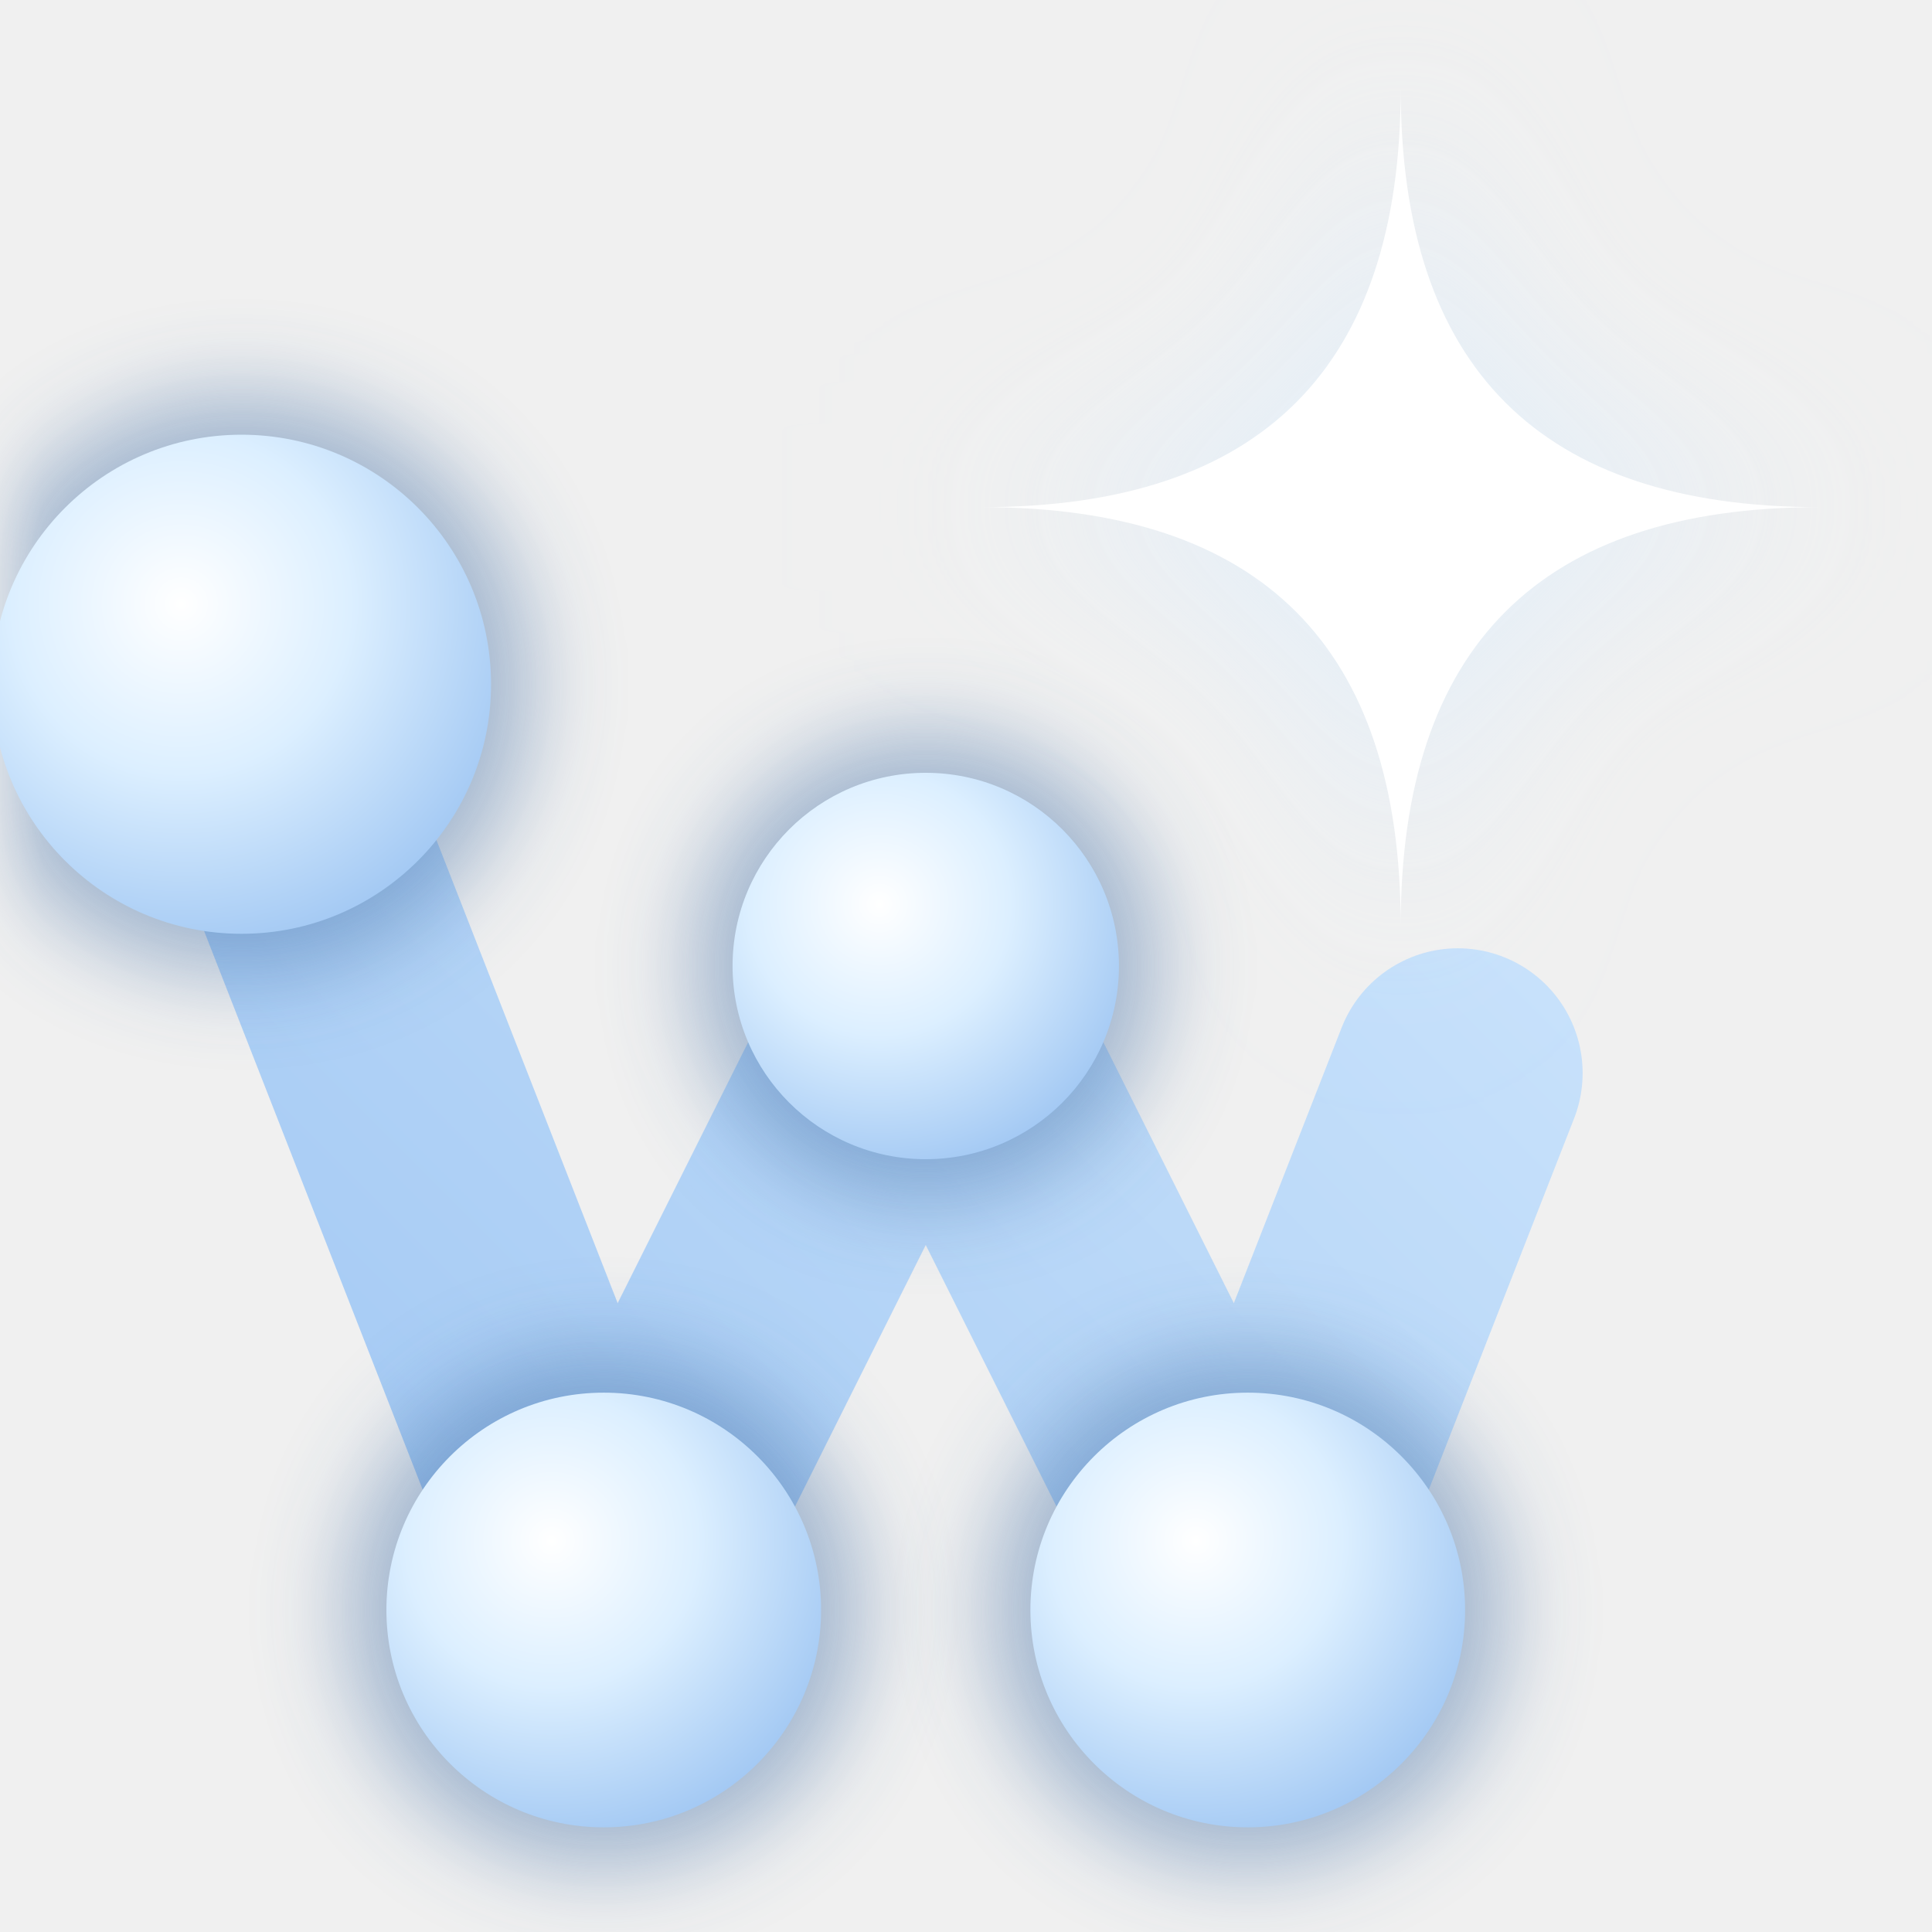
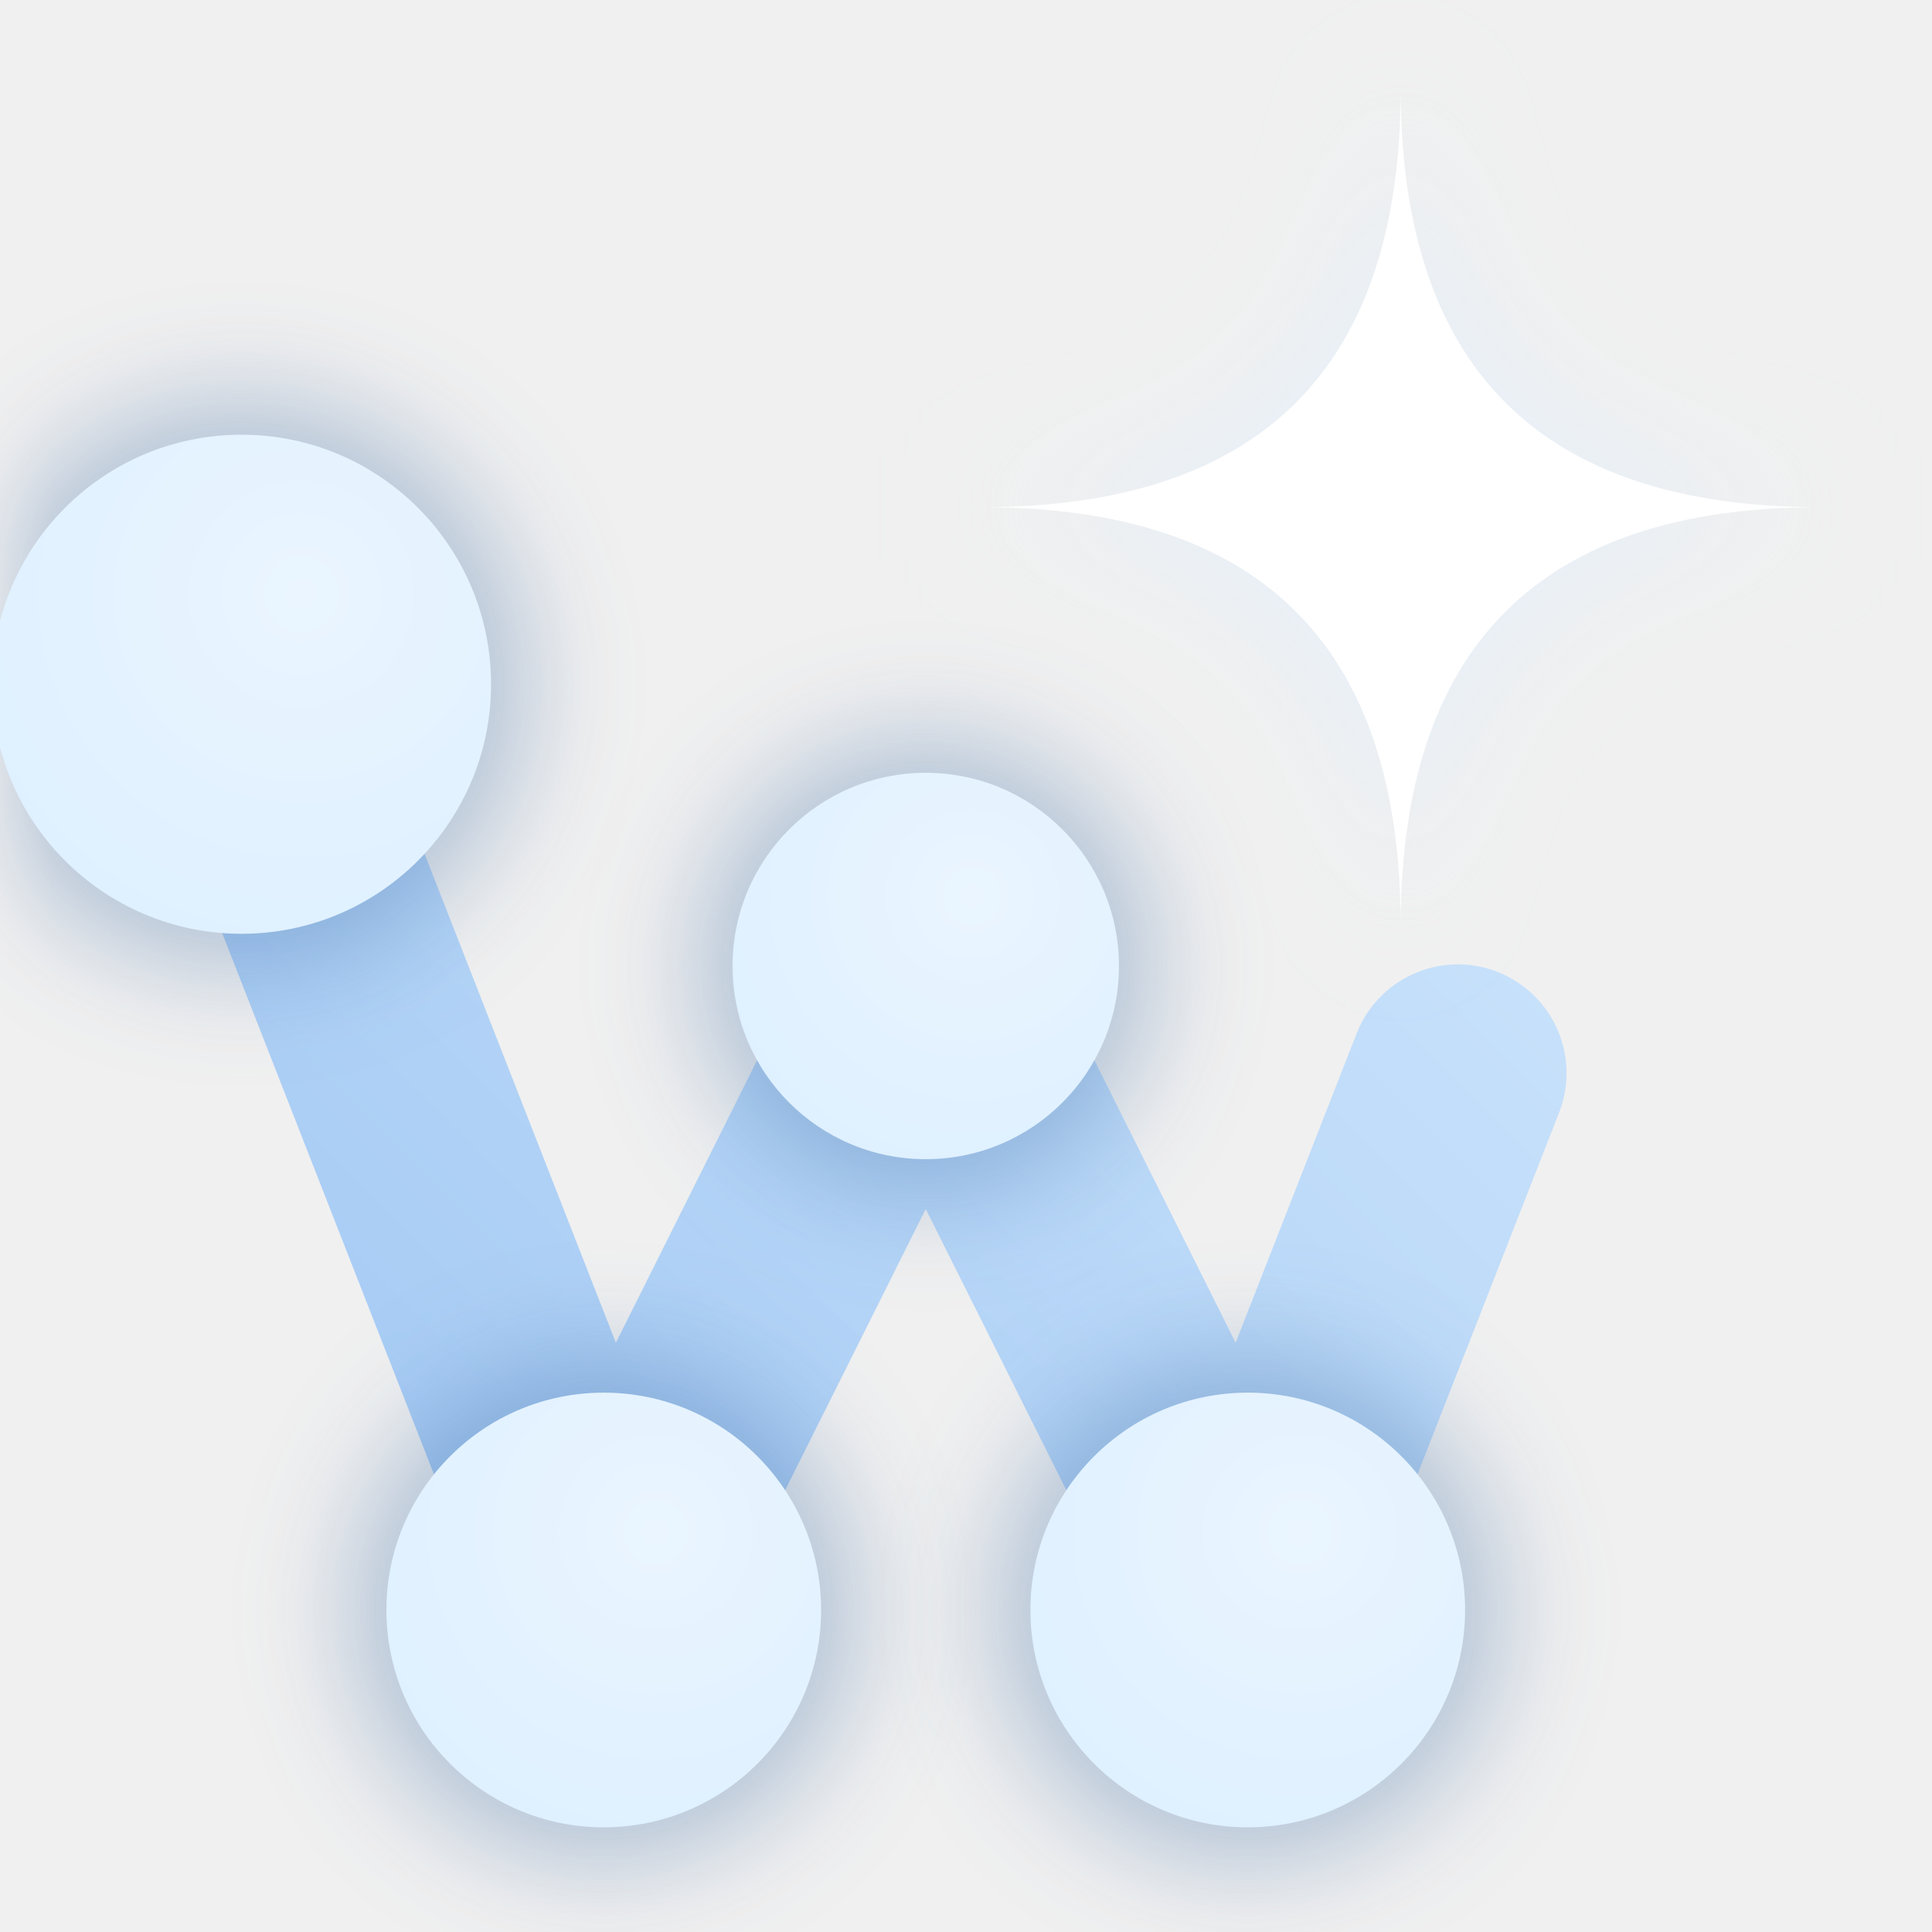
<svg xmlns="http://www.w3.org/2000/svg" viewBox="0 0 24 24" width="24" height="24">
  <defs>
    <linearGradient id="mg" gradientUnits="userSpaceOnUse" x1="2" y1="22" x2="22" y2="2">
      <stop offset="0" stop-color="#9cc4f2" />
      <stop offset="1" stop-color="#dcefff" />
    </linearGradient>
-     <radialGradient id="mn" cx="0.38" cy="0.34" r="0.75">
-       <stop offset="0" stop-color="#ffffff" />
-       <stop offset="0.45" stop-color="#dcefff" />
-       <stop offset="1" stop-color="#9cc4f2" />
+     <radialGradient id="mn" cx="0.62" cy="0.32" r="0.9">
+       <stop offset="0" stop-color="#eaf5ff" />
+       <stop offset="1" stop-color="#dcefff" />
    </radialGradient>
    <filter id="mb" x="-60%" y="-60%" width="220%" height="220%">
-       <feGaussianBlur stdDeviation="0.55" />
+       <feGaussianBlur stdDeviation="0.7" />
    </filter>
    <filter id="mw" x="-80%" y="-80%" width="260%" height="260%">
-       <feGaussianBlur stdDeviation="1.1" />
+       <feGaussianBlur stdDeviation="0.7" />
    </filter>
  </defs>
-   <path d="M3.00 8.50 L7.50 20.00" fill="none" stroke="url(#mg)" stroke-width="3.1" stroke-linecap="round" />
-   <path d="M7.50 20.00 L11.50 12.00" fill="none" stroke="url(#mg)" stroke-width="3.1" stroke-linecap="round" />
-   <path d="M11.50 12.00 L15.50 20.00" fill="none" stroke="url(#mg)" stroke-width="3.1" stroke-linecap="round" />
-   <path d="M15.50 20.00 L18.11 13.33" fill="none" stroke="url(#mg)" stroke-width="3.1" stroke-linecap="round" />
-   <circle cx="3" cy="8.5" r="3.60" fill="#3f6ea6" opacity="0.45" filter="url(#mb)" />
-   <circle cx="7.5" cy="20.0" r="3.20" fill="#3f6ea6" opacity="0.45" filter="url(#mb)" />
-   <circle cx="11.5" cy="12.0" r="2.90" fill="#3f6ea6" opacity="0.45" filter="url(#mb)" />
-   <circle cx="15.5" cy="20.0" r="3.20" fill="#3f6ea6" opacity="0.45" filter="url(#mb)" />
+   <path d="M3.00 8.50 L7.50 20.00" fill="none" stroke="url(#mg)" stroke-width="2.7" stroke-linecap="round" />
+   <path d="M7.50 20.00 L11.50 12.00" fill="none" stroke="url(#mg)" stroke-width="2.7" stroke-linecap="round" />
+   <path d="M11.50 12.00 L15.50 20.00" fill="none" stroke="url(#mg)" stroke-width="2.7" stroke-linecap="round" />
+   <path d="M15.50 20.00 L18.11 13.33" fill="none" stroke="url(#mg)" stroke-width="2.7" stroke-linecap="round" />
+   <circle cx="3" cy="8.5" r="3.50" fill="#3f6ea6" opacity="0.38" filter="url(#mb)" />
+   <circle cx="7.5" cy="20.0" r="3.10" fill="#3f6ea6" opacity="0.38" filter="url(#mb)" />
+   <circle cx="11.5" cy="12.0" r="2.80" fill="#3f6ea6" opacity="0.38" filter="url(#mb)" />
+   <circle cx="15.5" cy="20.0" r="3.10" fill="#3f6ea6" opacity="0.38" filter="url(#mb)" />
  <circle cx="3" cy="8.5" r="3.10" fill="url(#mn)" />
  <circle cx="7.5" cy="20.0" r="2.70" fill="url(#mn)" />
  <circle cx="11.5" cy="12.0" r="2.40" fill="url(#mn)" />
  <circle cx="15.5" cy="20.0" r="2.70" fill="url(#mn)" />
-   <path d="M17.40 -0.20 Q17.40 6.30 23.90 6.30 Q17.40 6.30 17.40 12.80 Q17.40 6.30 10.90 6.30 Q17.40 6.30 17.40 -0.20 Z" fill="#dcefff" opacity="0.55" filter="url(#mw)" />
+   <path d="M17.40 0.48 Q17.40 6.30 23.22 6.30 Q17.40 6.30 17.40 12.12 Q17.40 6.30 11.58 6.30 Q17.40 6.30 17.40 0.48 Z" fill="#dcefff" opacity="0.5" filter="url(#mw)" />
  <path d="M17.40 1.10 Q17.40 6.30 22.60 6.30 Q17.40 6.30 17.40 11.50 Q17.40 6.30 12.20 6.30 Q17.40 6.30 17.40 1.10 Z" fill="#ffffff" />
  <path d="M17.40 4.12 Q17.40 6.30 19.58 6.30 Q17.40 6.30 17.40 8.48 Q17.40 6.30 15.22 6.30 Q17.40 6.30 17.40 4.12 Z" fill="#ffffff" opacity="0.9" />
</svg>
